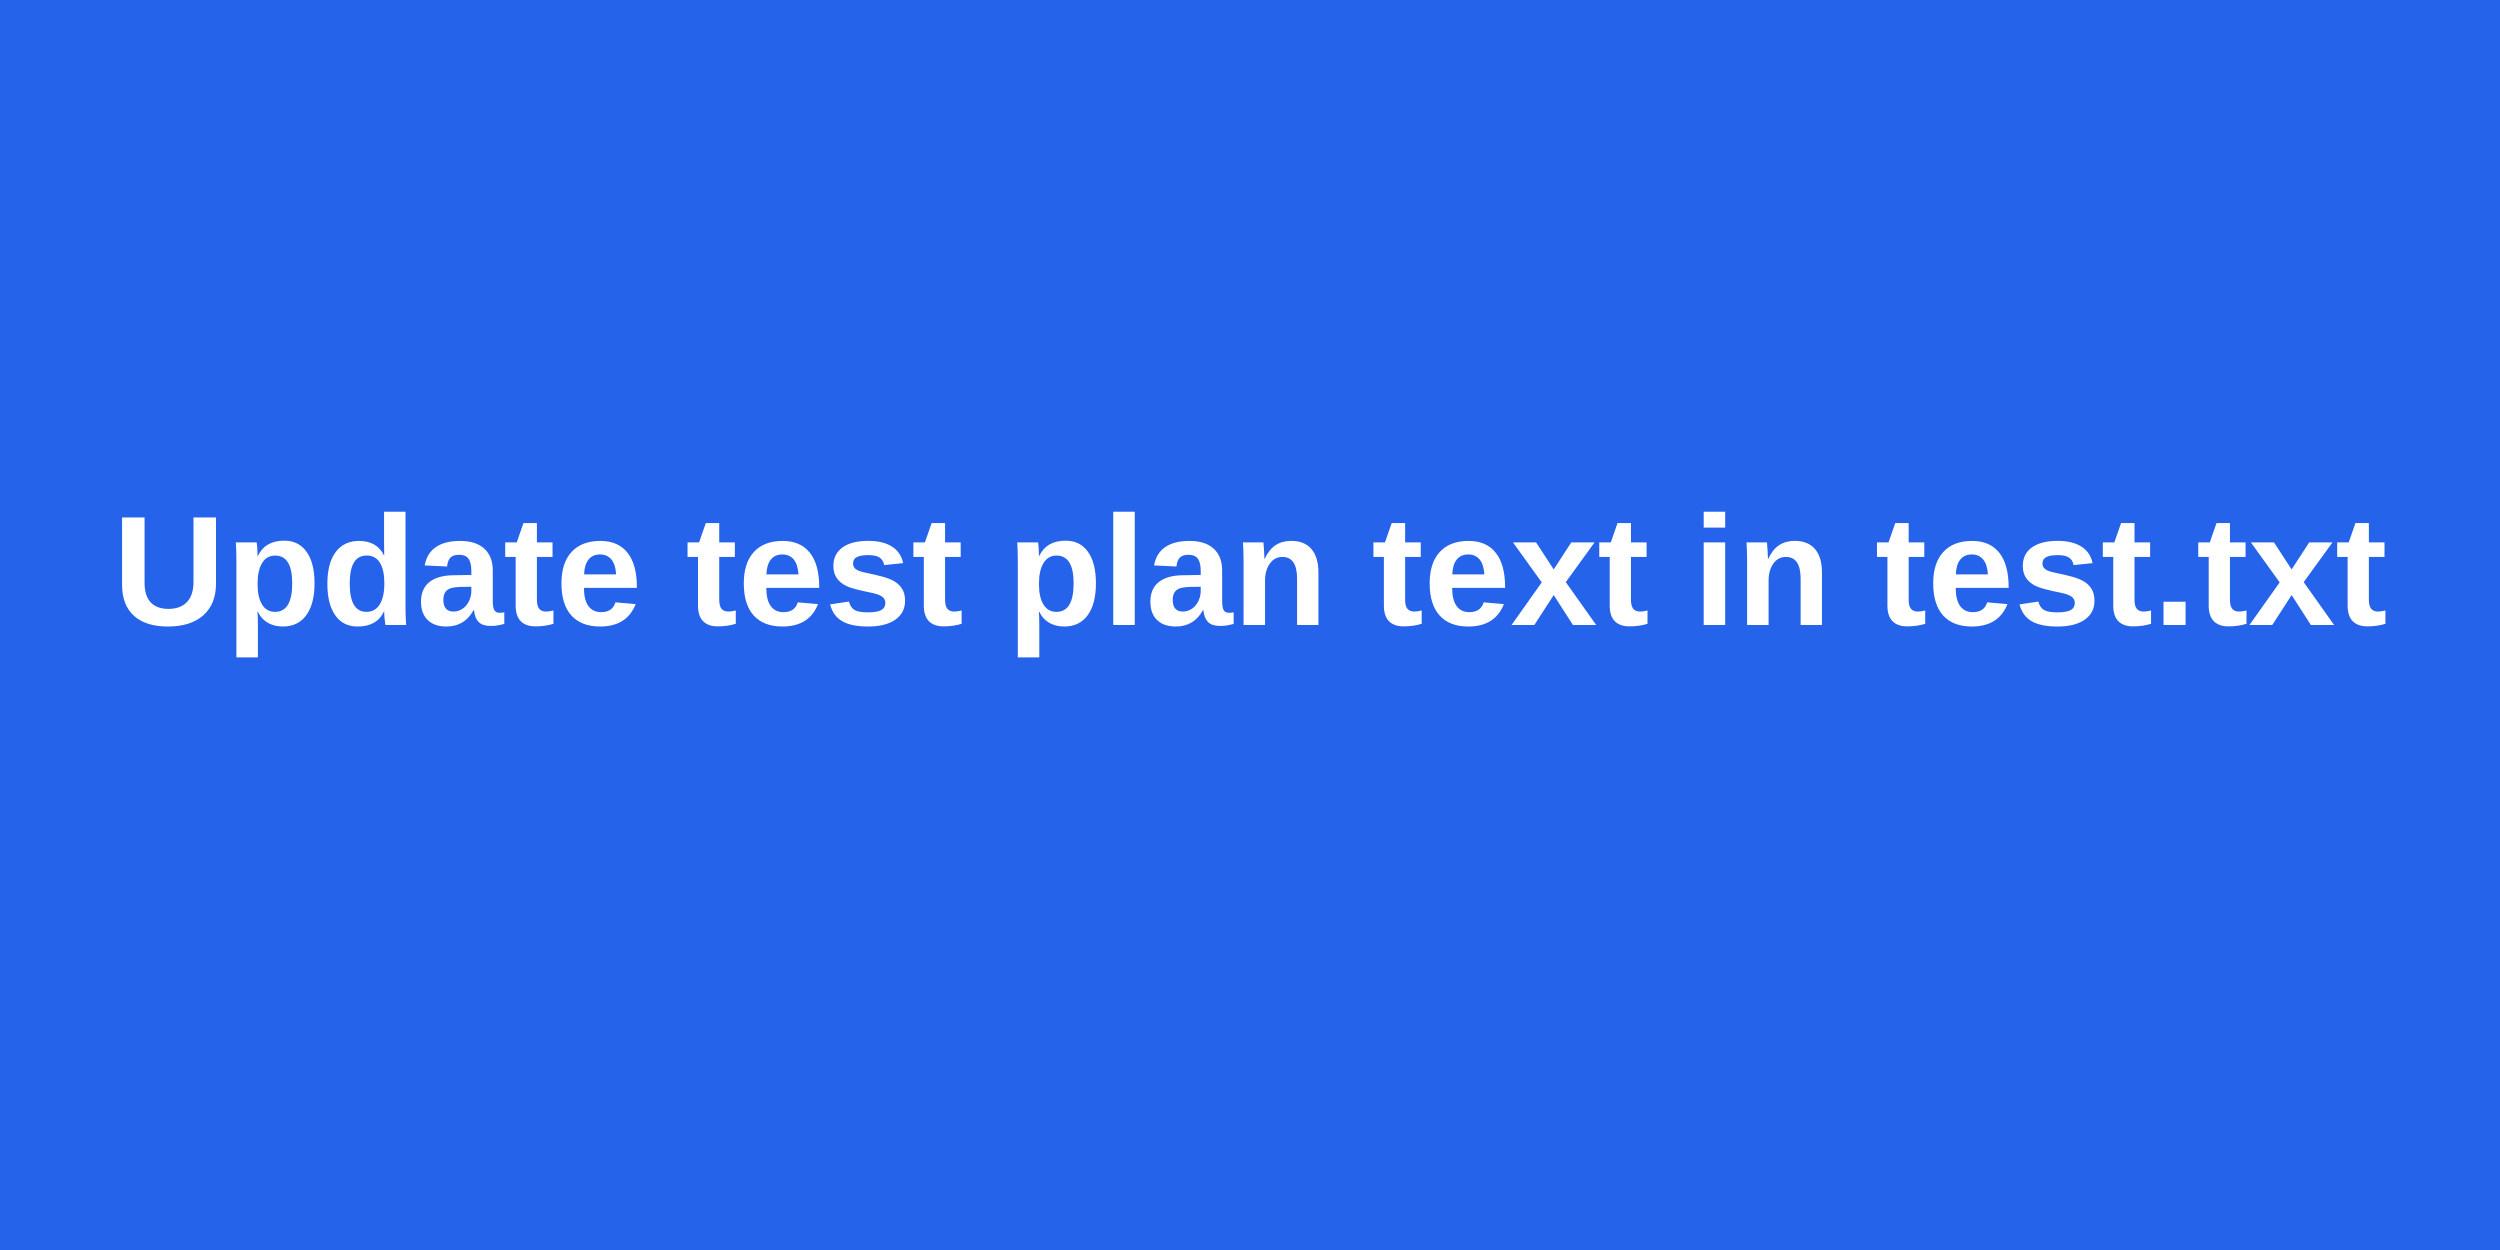
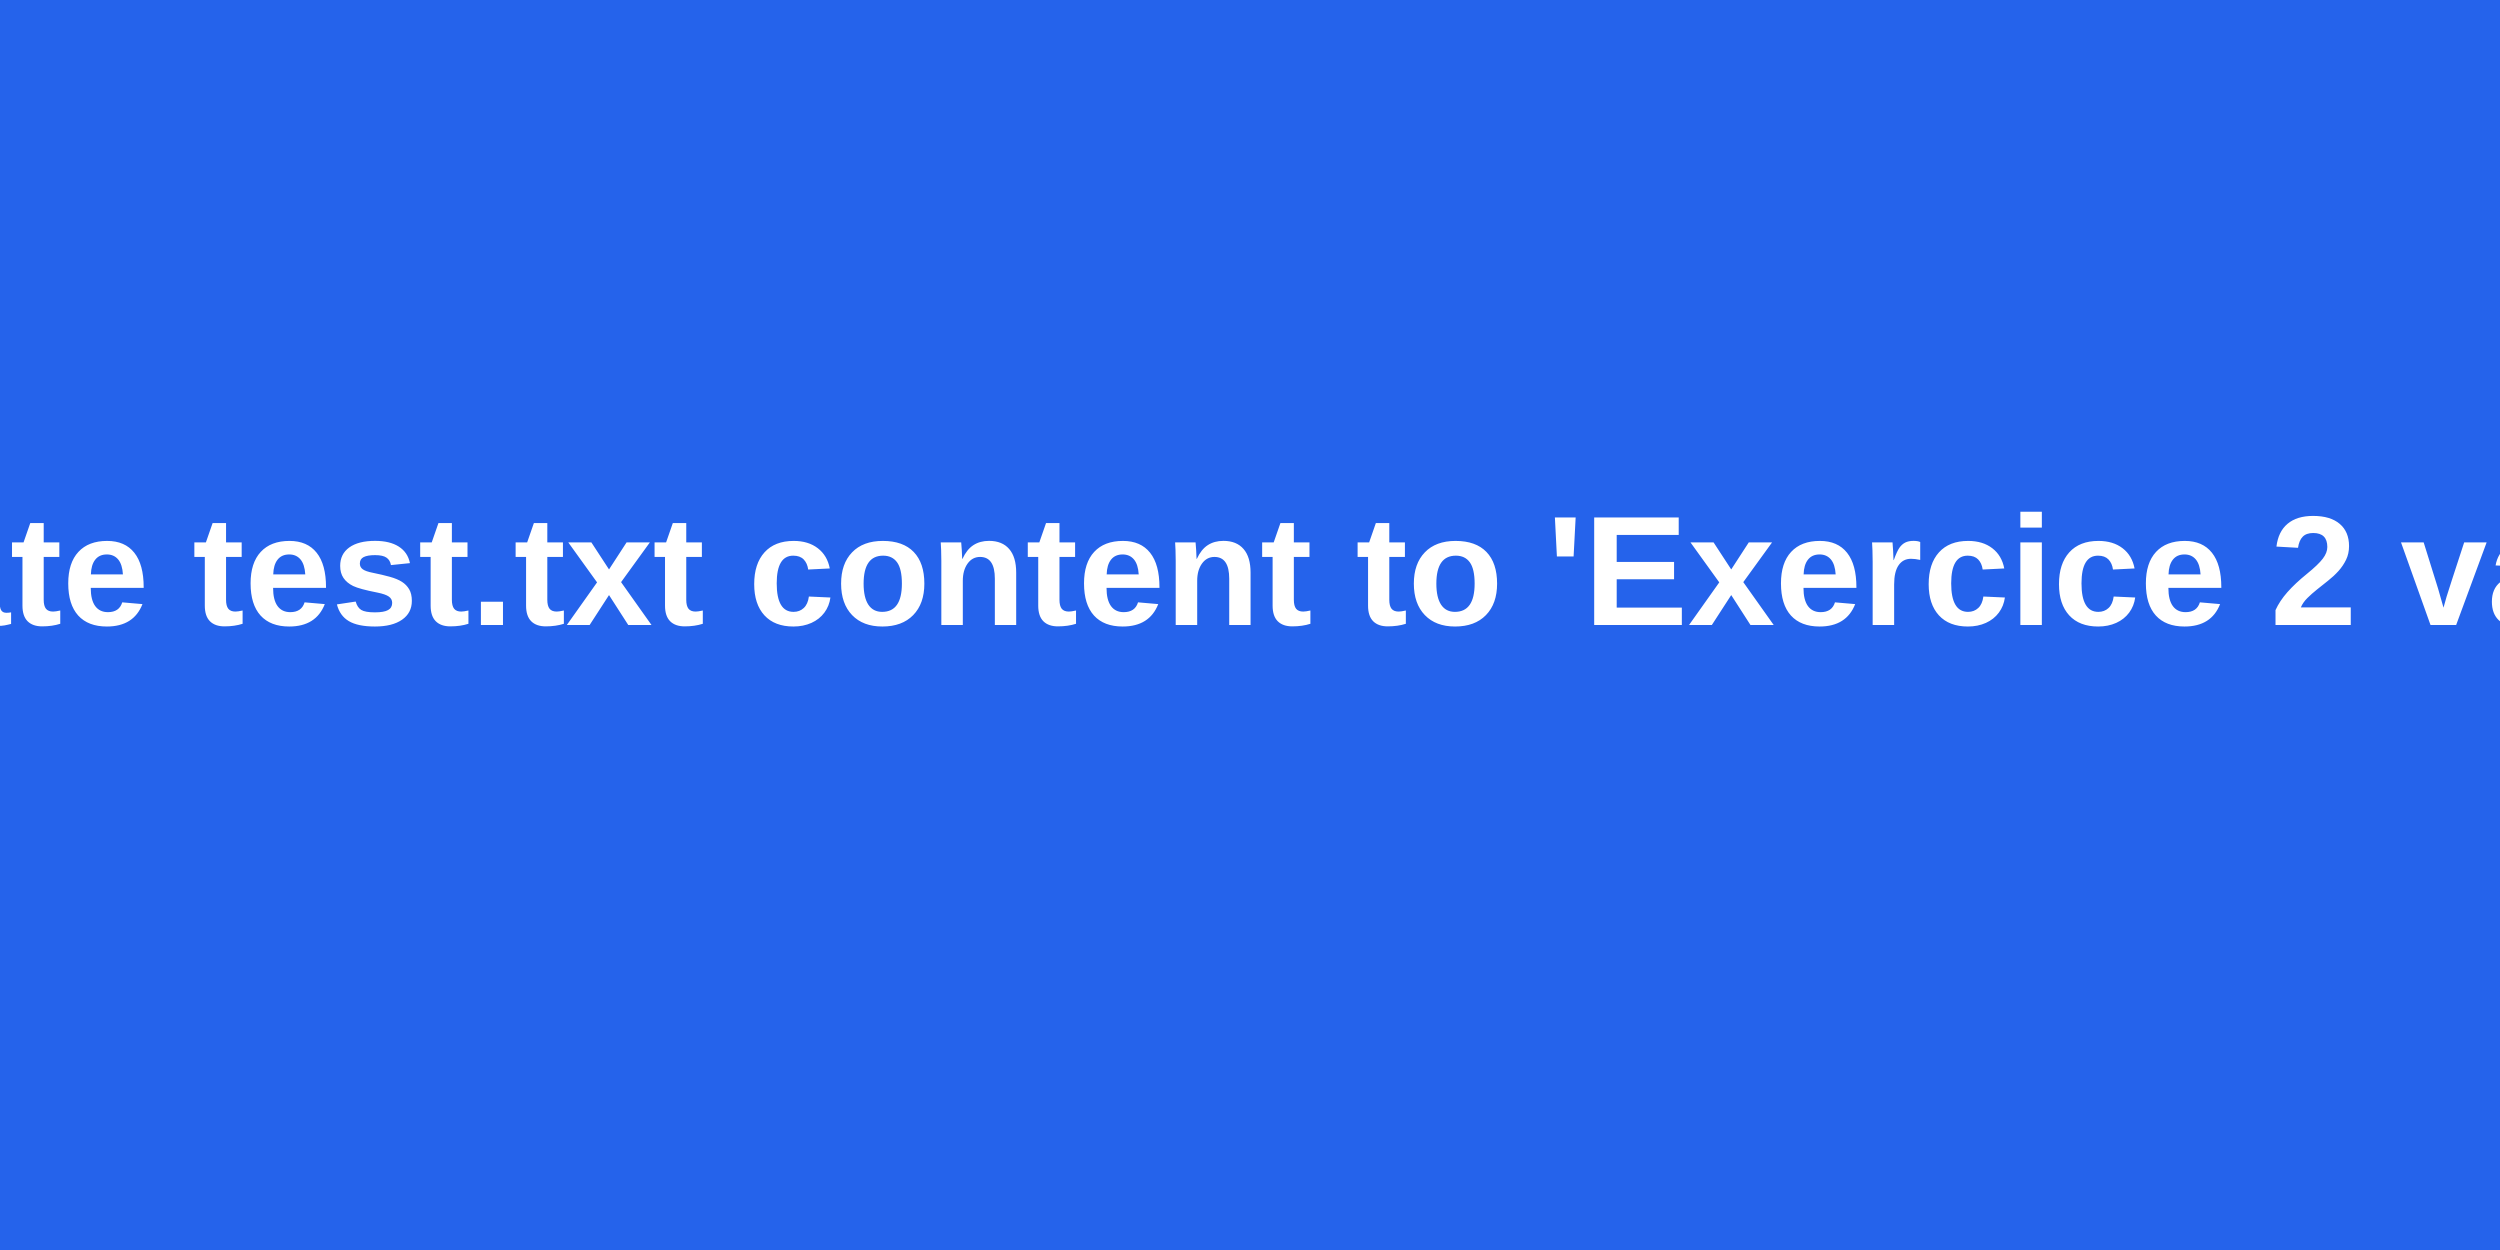
<svg xmlns="http://www.w3.org/2000/svg" width="800" height="400">
  <rect width="800" height="400" fill="#2563eb" />
-   <text x="400" y="200" font-family="Arial" font-size="50" fill="white" text-anchor="middle" font-weight="bold">Update test plan text in test.txt</text>
+   <text x="400" y="200" font-family="Arial" font-size="50" fill="white" text-anchor="middle" font-weight="bold">Update test.txt content to 'Exercice 2 validé'</text>
</svg>
